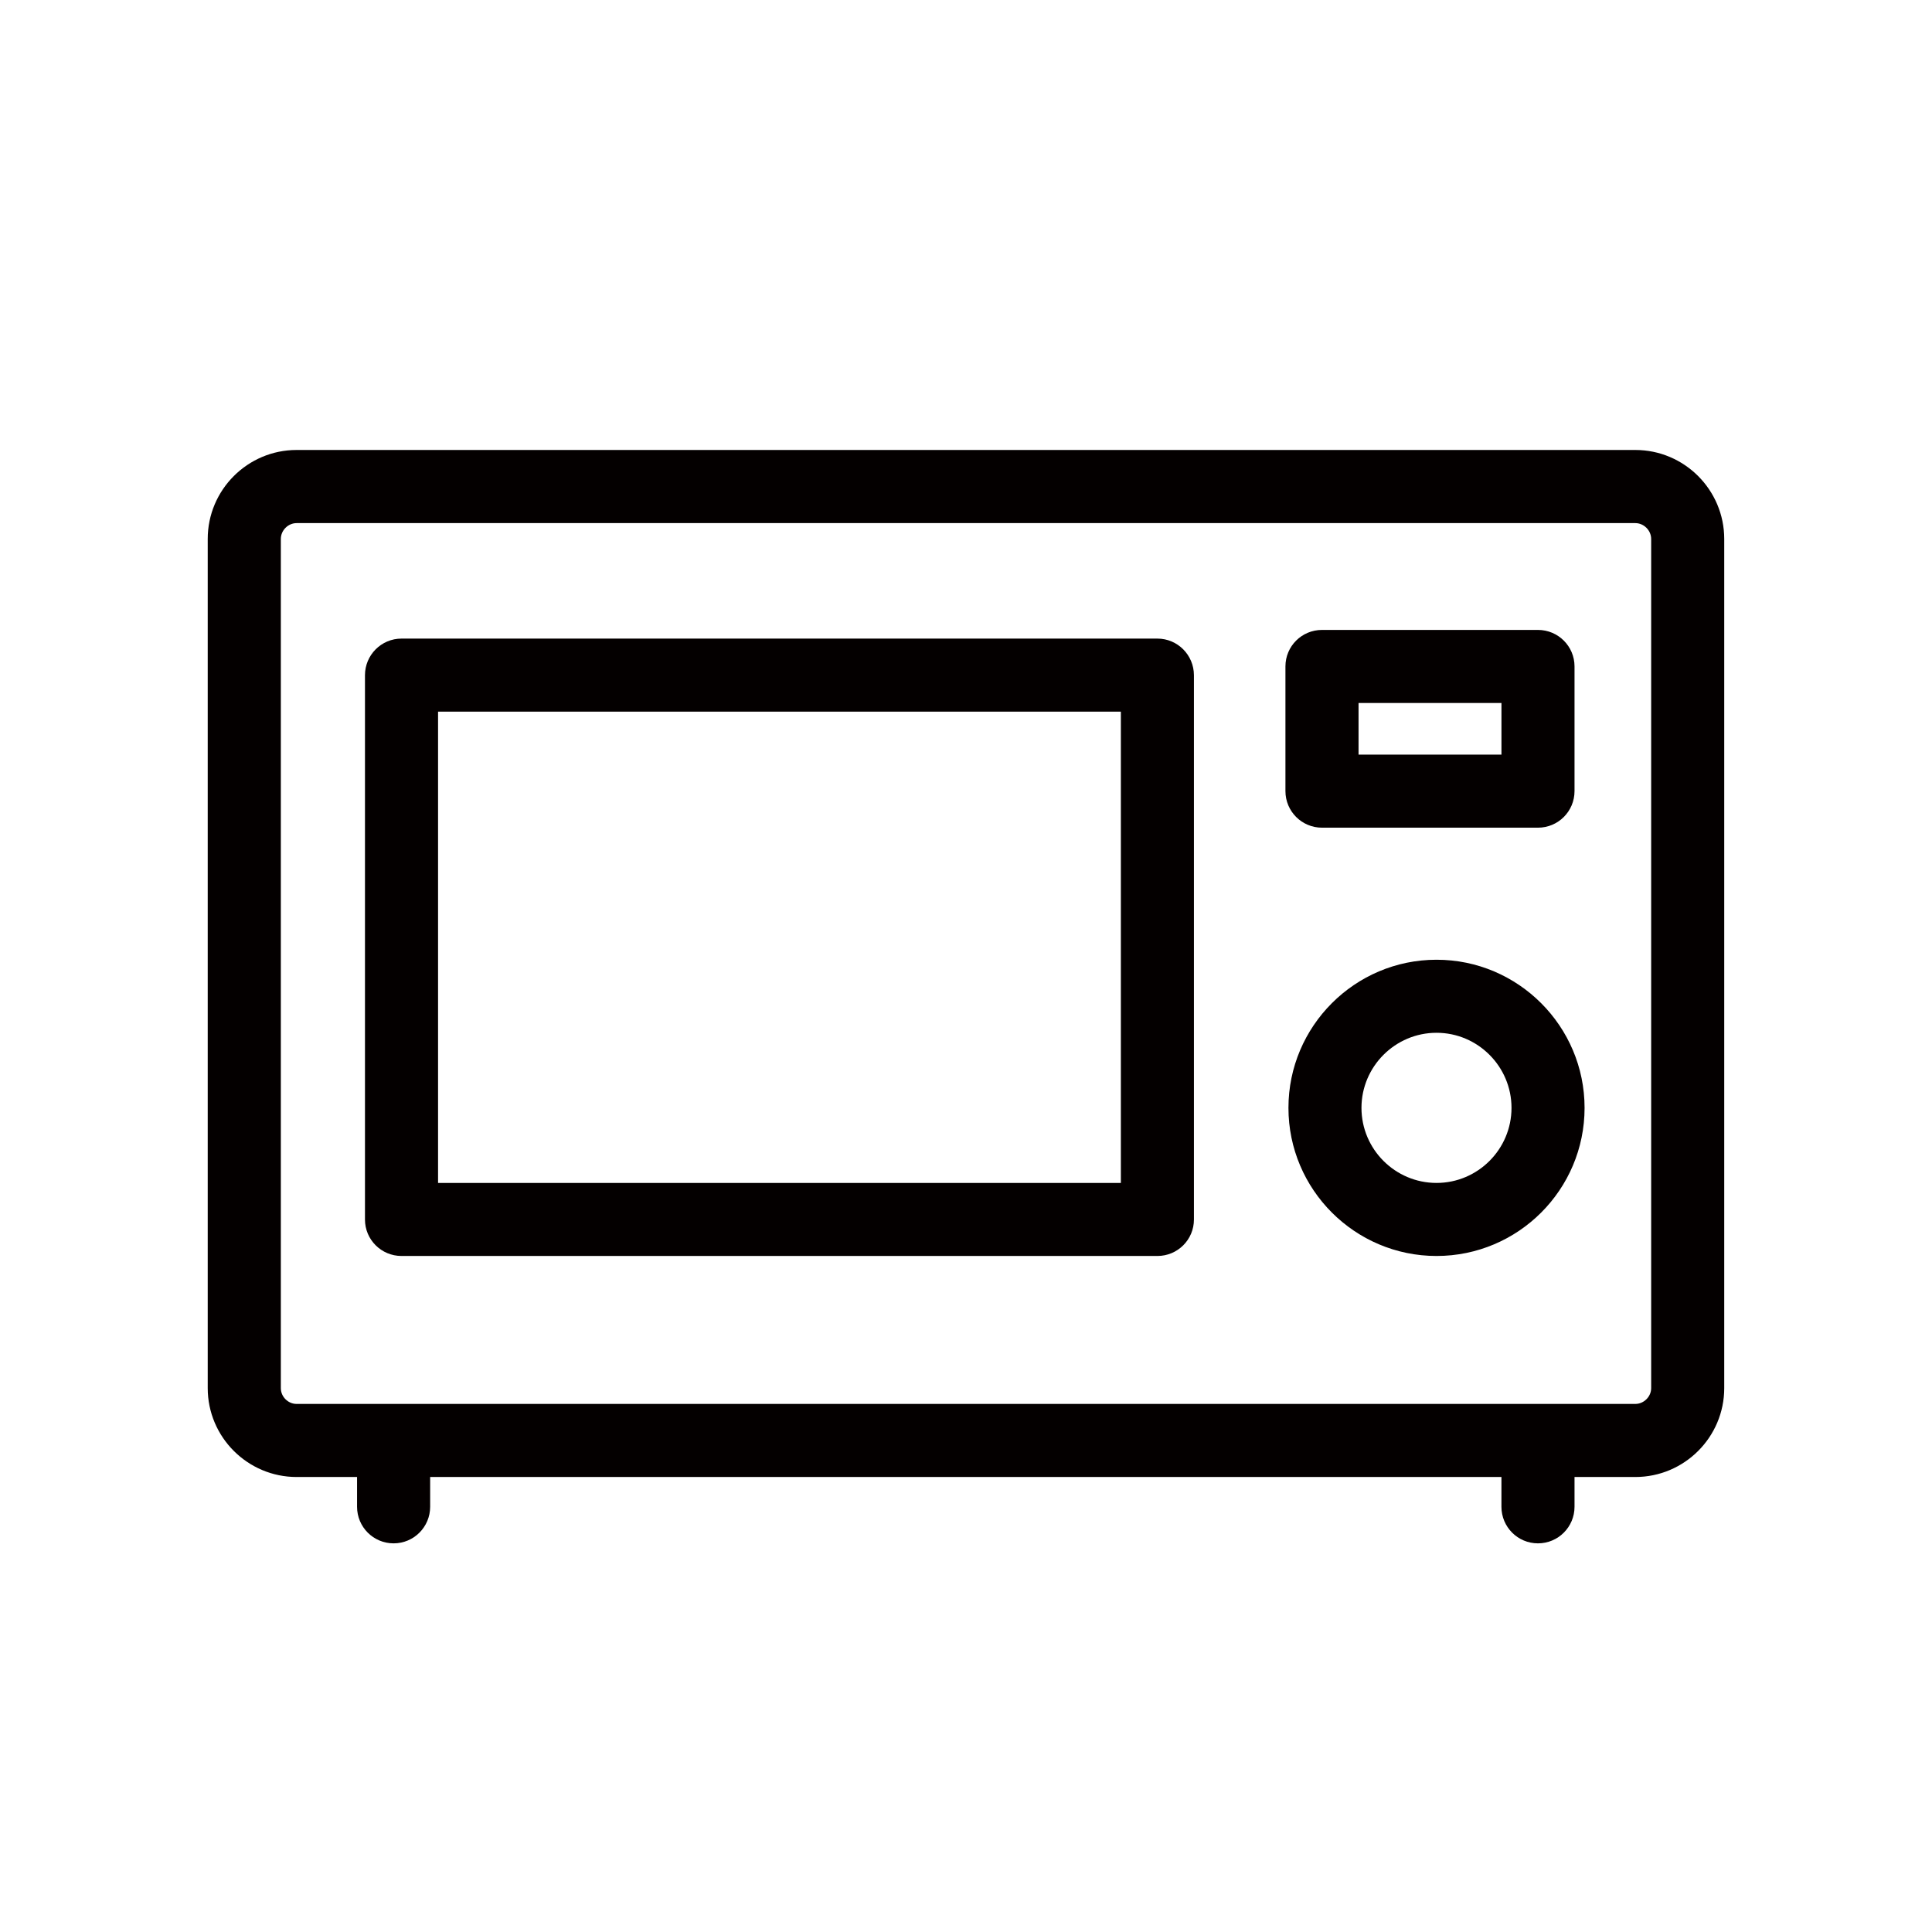
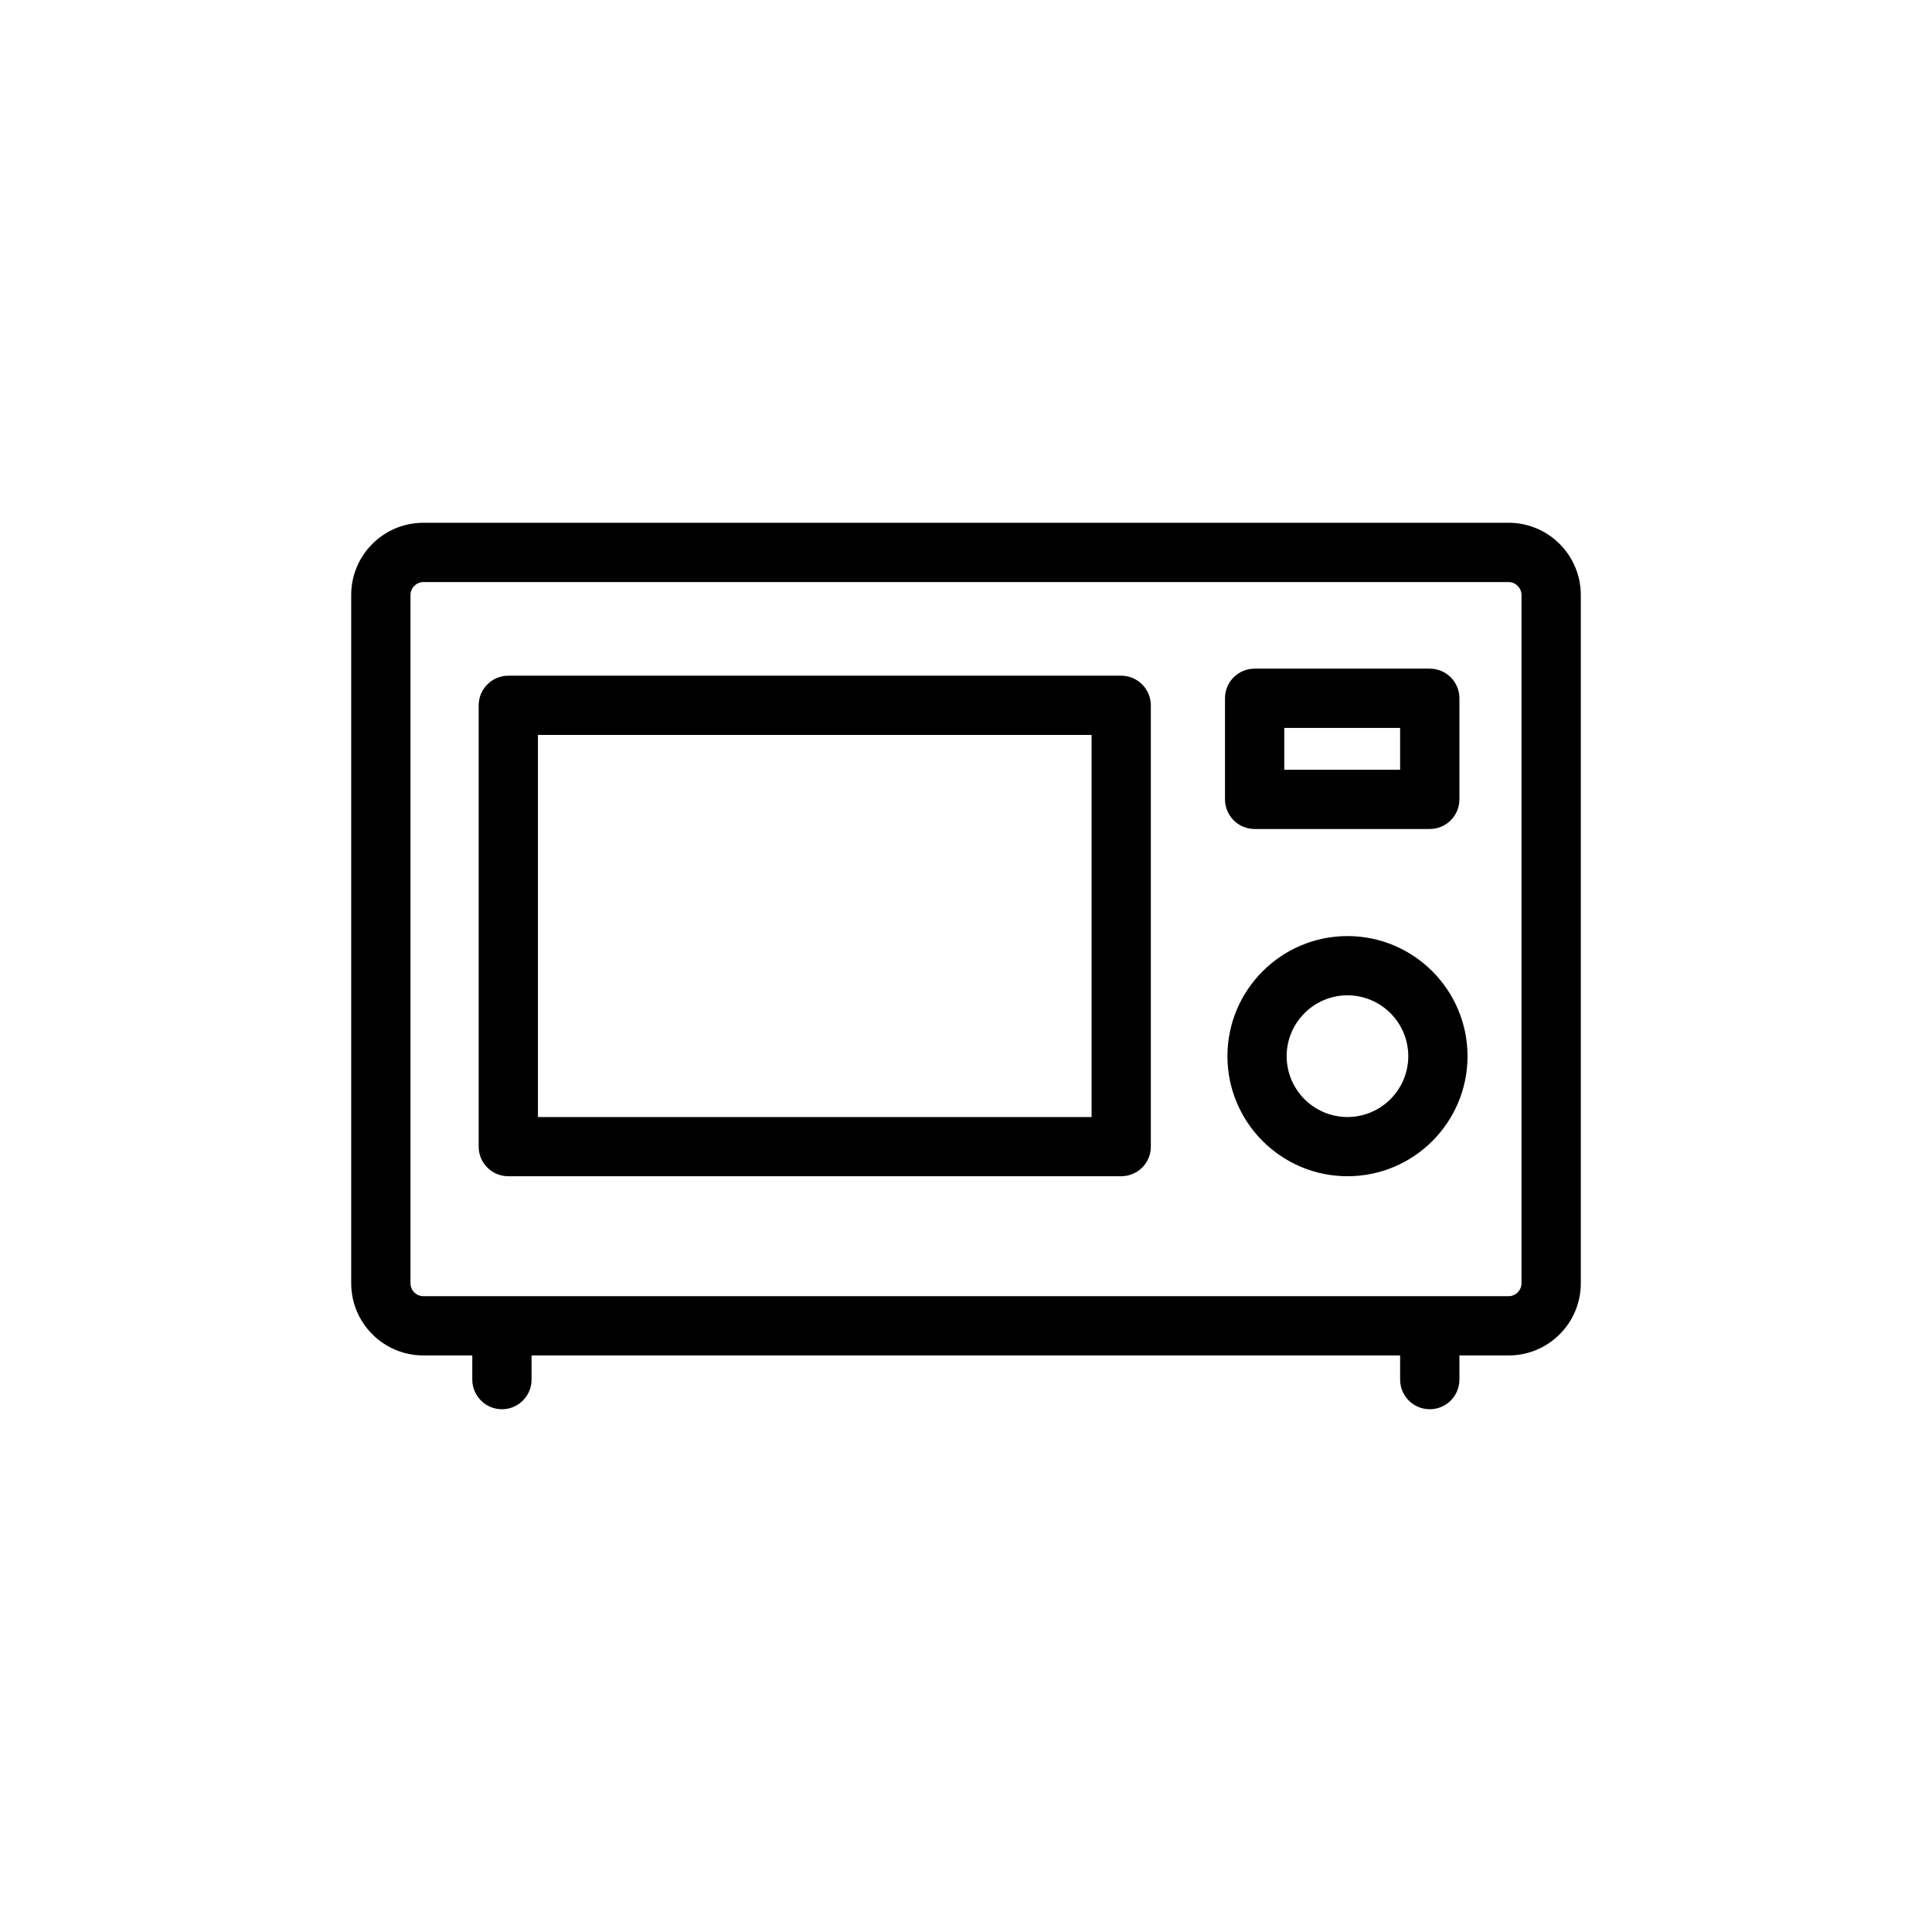
- <svg xmlns="http://www.w3.org/2000/svg" id="レイヤー_1" width="89.186" height="89.186">
-   <style>.st0{fill:#040000}</style>
-   <path class="st0" d="M75.49 20.772H13.693c-2.262 0-4.104 1.841-4.104 4.107v39.2c0 2.261 1.842 4.103 4.104 4.103h2.79v1.375c0 .932.753 1.688 1.687 1.688s1.687-.757 1.687-1.688v-1.375H69.31v1.375c0 .932.754 1.688 1.686 1.688.935 0 1.688-.757 1.688-1.688v-1.375h2.807c2.264 0 4.104-1.842 4.104-4.103v-39.2c-.001-2.265-1.842-4.107-4.105-4.107zm.732 43.308c0 .396-.338.729-.732.729H13.693c-.396 0-.729-.332-.729-.729v-39.2c0-.396.334-.732.729-.732H75.49c.396 0 .732.337.732.732v39.2z" />
-   <path class="st0" d="M53.427 29.479H18.535c-.932 0-1.687.758-1.687 1.691v25.127c0 .929.755 1.682 1.687 1.682h34.894c.934 0 1.686-.753 1.686-1.682V31.171c-.002-.934-.754-1.692-1.688-1.692zm-1.685 25.128h-31.52V32.852h31.52v21.755zM66.314 44.304c-3.769 0-6.836 3.068-6.836 6.838 0 3.771 3.067 6.837 6.836 6.837 3.77 0 6.834-3.064 6.834-6.837 0-3.768-3.065-6.838-6.834-6.838zm0 10.303c-1.91 0-3.465-1.555-3.465-3.465 0-1.907 1.555-3.466 3.465-3.466 1.907 0 3.461 1.559 3.461 3.466 0 1.91-1.554 3.465-3.461 3.465zM61.027 38.208h9.969c.935 0 1.688-.757 1.688-1.689v-5.756c0-.929-.754-1.684-1.688-1.684h-9.969c-.935 0-1.688.754-1.688 1.684v5.756c0 .932.754 1.689 1.688 1.689zm1.687-5.755h6.597v2.382h-6.597v-2.382z" />
+ <svg xmlns="http://www.w3.org/2000/svg" width="110" height="110">
+   <path d="M85.896 29.764H24.1a4.11 4.11 0 0 0-4.104 4.106v39.2a4.11 4.11 0 0 0 4.104 4.103h2.79v1.375a1.686 1.686 0 1 0 3.375 0v-1.375h49.452v1.375a1.687 1.687 0 1 0 3.376 0v-1.375H85.9a4.108 4.108 0 0 0 4.104-4.103v-39.2a4.114 4.114 0 0 0-4.108-4.106zm.733 43.307a.741.741 0 0 1-.73.729H24.1a.737.737 0 0 1-.729-.729v-39.2a.74.74 0 0 1 .729-.731h61.797c.396 0 .73.337.73.731v39.2h.002z" />
+   <path d="M63.834 38.471H28.942a1.69 1.69 0 0 0-1.688 1.69v25.127c0 .93.755 1.682 1.688 1.682h34.894c.934 0 1.688-.752 1.688-1.682V40.162a1.693 1.693 0 0 0-1.69-1.691zm-1.686 25.128h-31.52V41.844H62.15v21.755h-.002zm14.573-10.303c-3.77 0-6.836 3.067-6.836 6.838s3.066 6.836 6.836 6.836a6.838 6.838 0 0 0 6.834-6.836c0-3.769-3.065-6.838-6.834-6.838zm0 10.303a3.47 3.47 0 0 1-3.465-3.465 3.472 3.472 0 0 1 3.465-3.466 3.472 3.472 0 0 1 3.461 3.466 3.469 3.469 0 0 1-3.461 3.465zm-5.287-16.4h9.971c.934 0 1.688-.757 1.688-1.688v-5.756c0-.93-.754-1.685-1.688-1.685h-9.971c-.936 0-1.688.754-1.688 1.685v5.756c0 .931.754 1.688 1.688 1.688zm1.687-5.755h6.596v2.382h-6.596v-2.382z" />
</svg>
